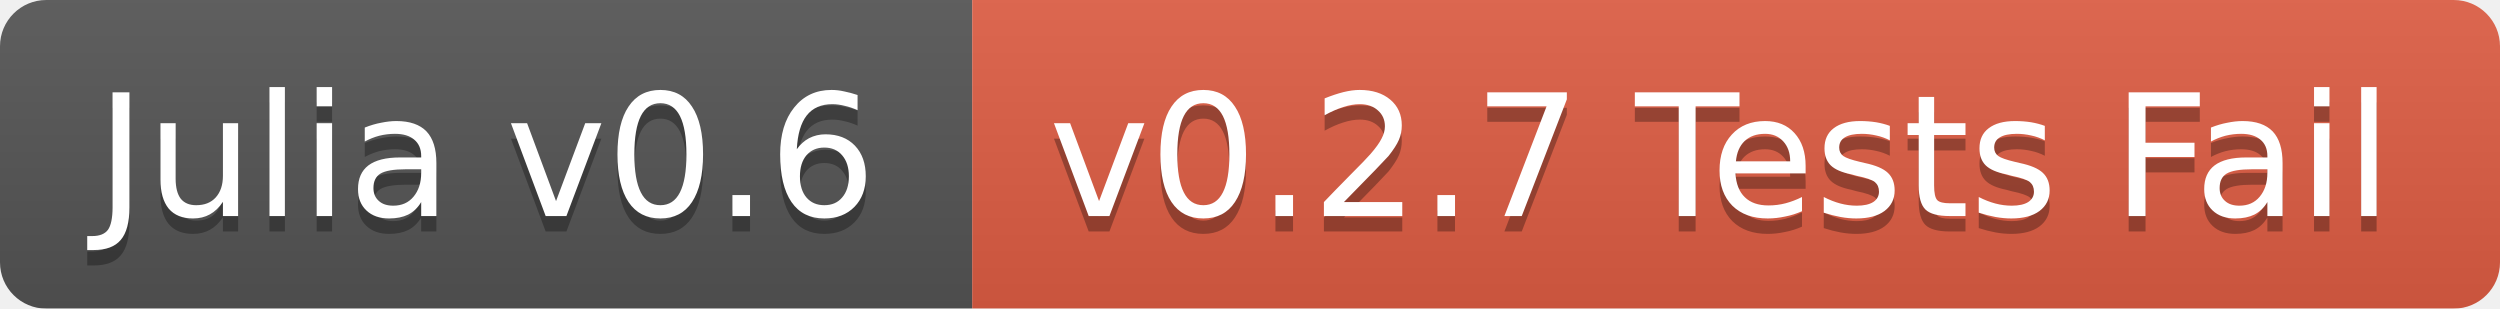
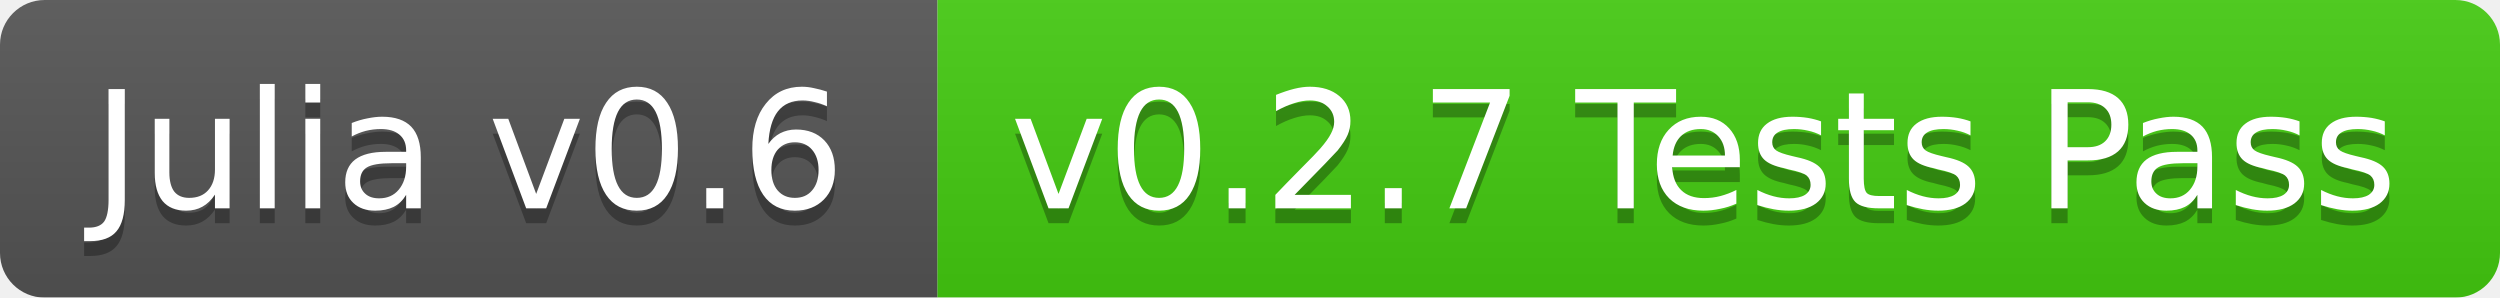
- <svg xmlns="http://www.w3.org/2000/svg" width="162" height="20">
+ <svg xmlns="http://www.w3.org/2000/svg" width="168" height="20">
  <linearGradient id="b" x2="0" y2="100%">
    <stop offset="0" stop-color="#bbb" stop-opacity=".1" />
    <stop offset="1" stop-opacity=".1" />
  </linearGradient>
  <mask id="a">
-     <rect width="162" height="20" rx="3" fill="#fff" />
+     <rect width="168" height="20" rx="3" fill="#fff" />
  </mask>
  <g mask="url(#a)">
    <path fill="#555" d="M0 0h63v20H0z" />
-     <path fill="#e05d44" d="M63 0h99v20H63z" />
-     <path fill="url(#b)" d="M0 0h162v20H0z" />
+     <path fill="#4c1" d="M63 0h105v20H63z" />
+     <path fill="url(#b)" d="M0 0h168v20H0z" />
  </g>
  <g fill="#fff" text-anchor="middle" font-family="DejaVu Sans,Verdana,Geneva,sans-serif" font-size="11">
    <text x="31.5" y="15" fill="#010101" fill-opacity=".3">Julia v0.6</text>
    <text x="31.5" y="14">Julia v0.6</text>
-     <text x="111.5" y="15" fill="#010101" fill-opacity=".3">v0.2.7 Tests Fail</text>
-     <text x="111.5" y="14">v0.2.7 Tests Fail</text>
+     <text x="114.5" y="15" fill="#010101" fill-opacity=".3">v0.2.7 Tests Pass</text>
+     <text x="114.5" y="14">v0.2.7 Tests Pass</text>
  </g>
</svg>
